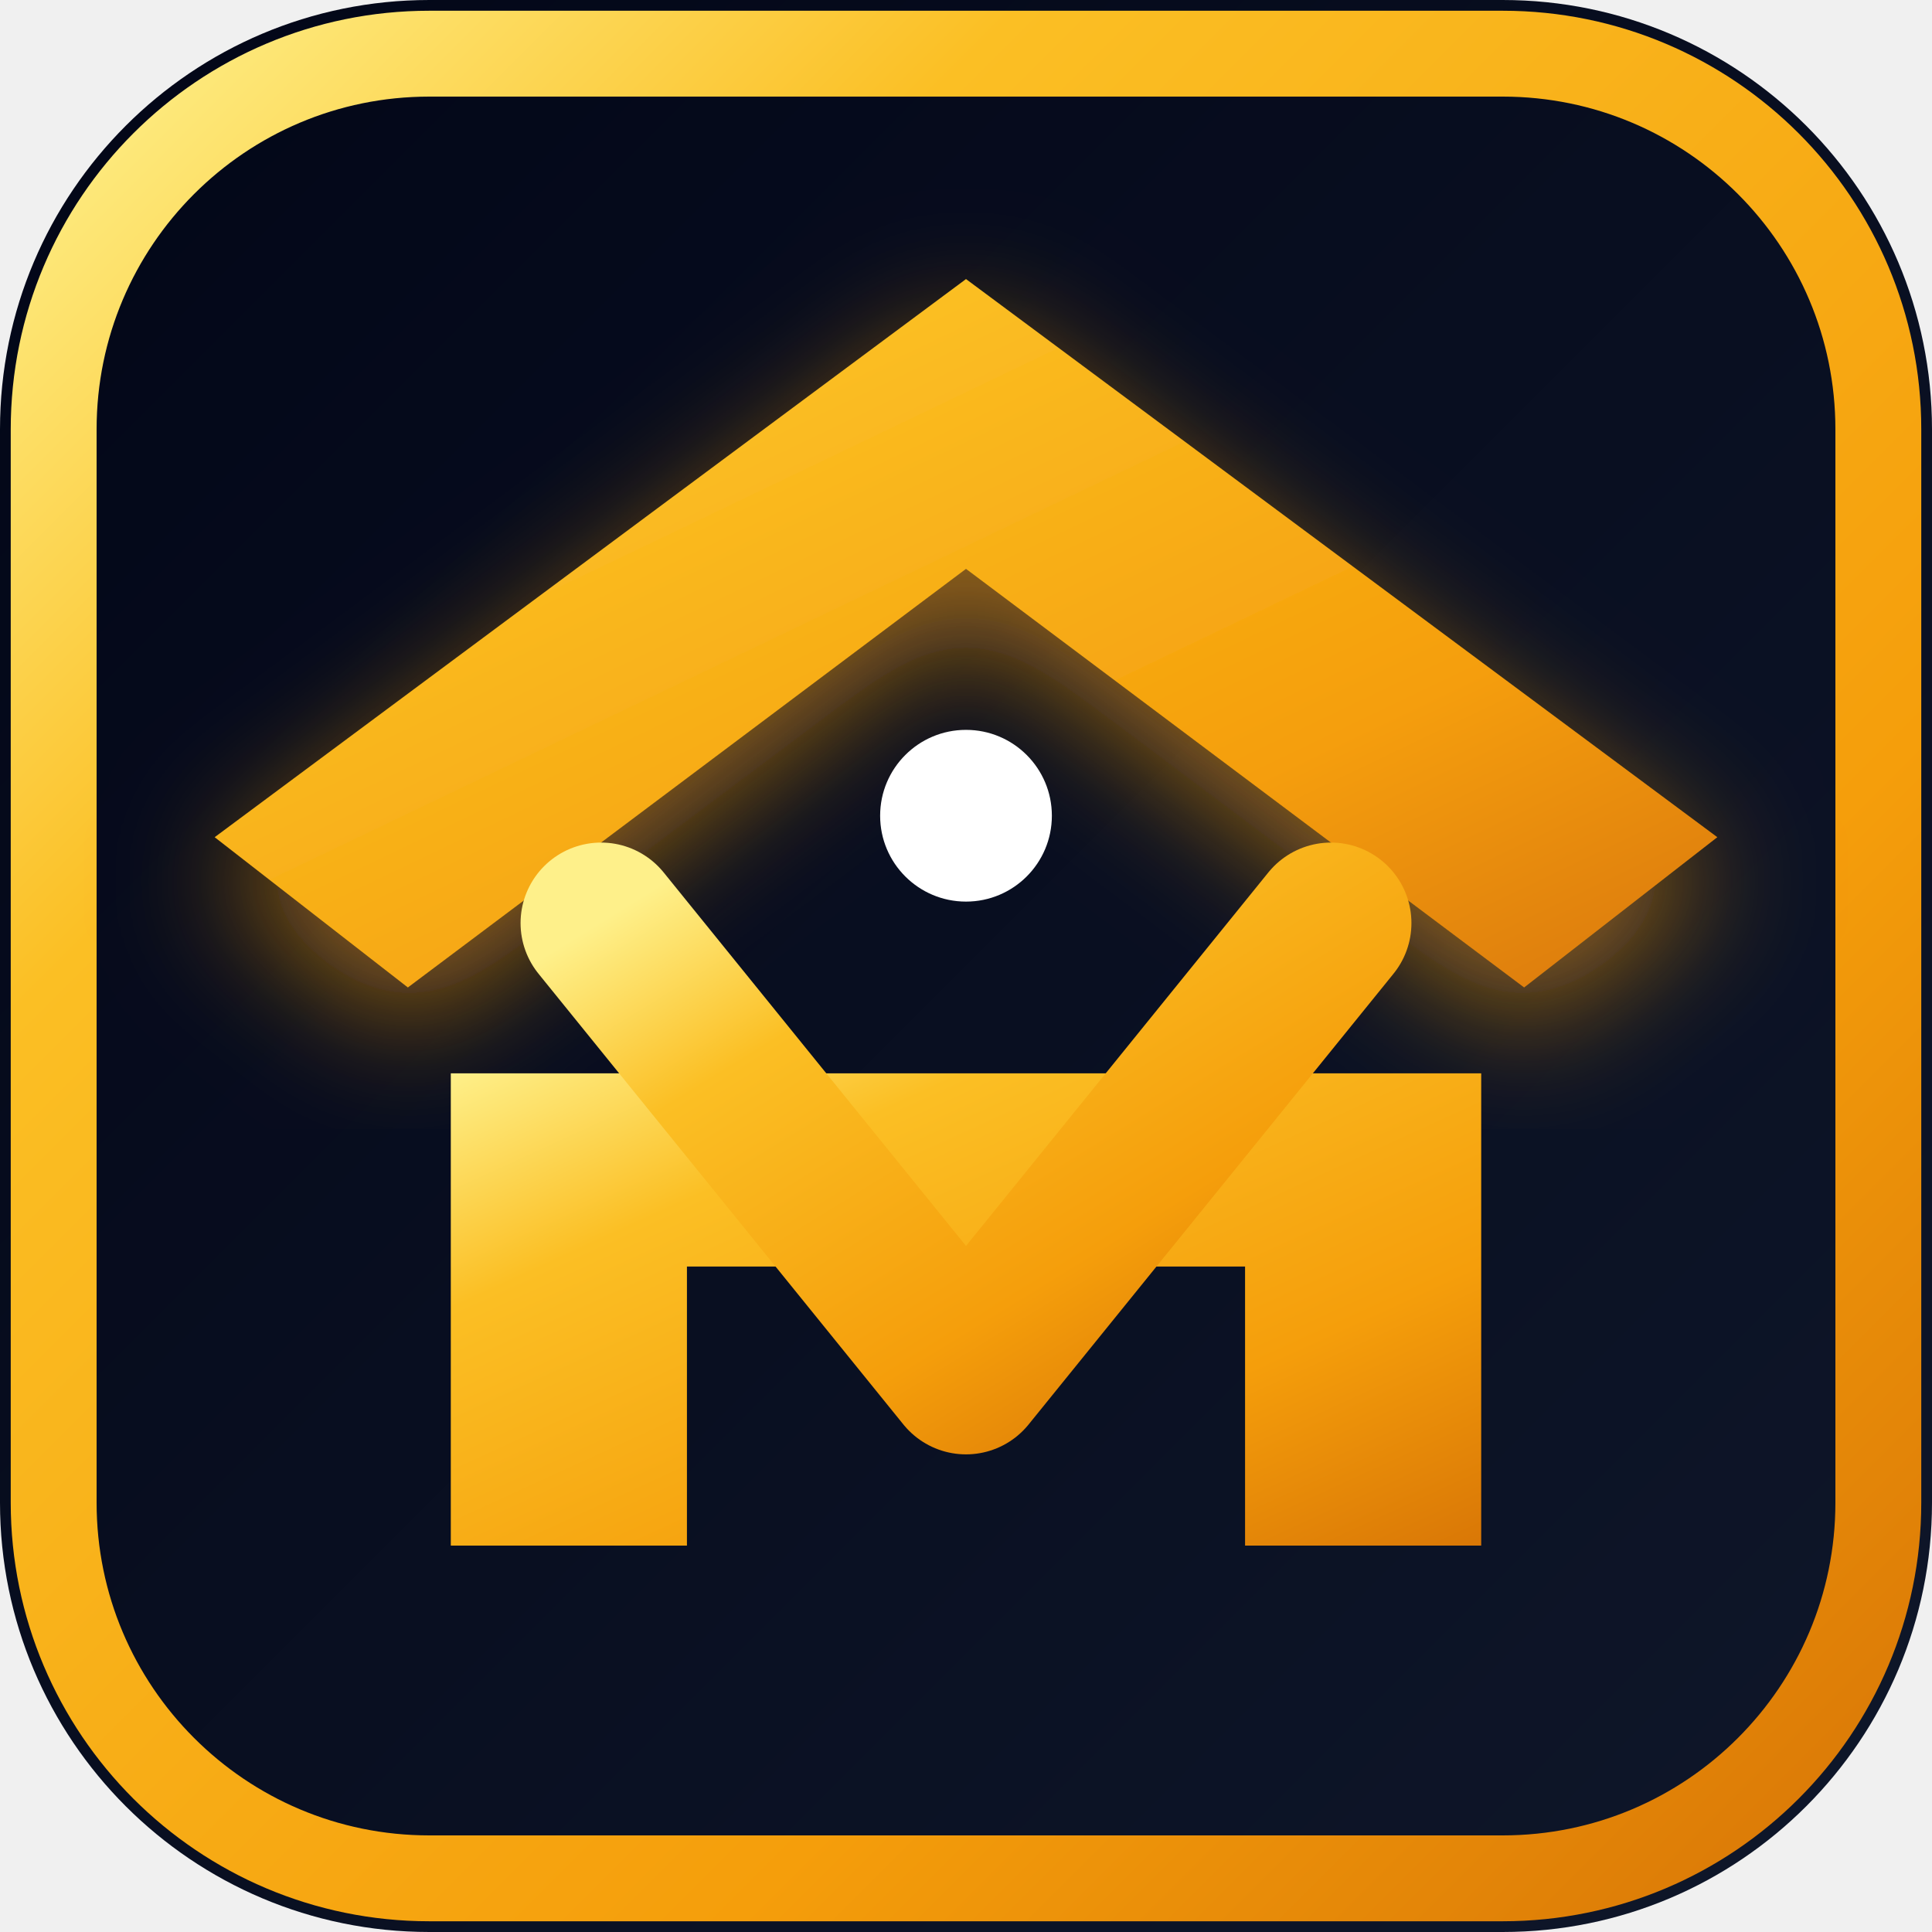
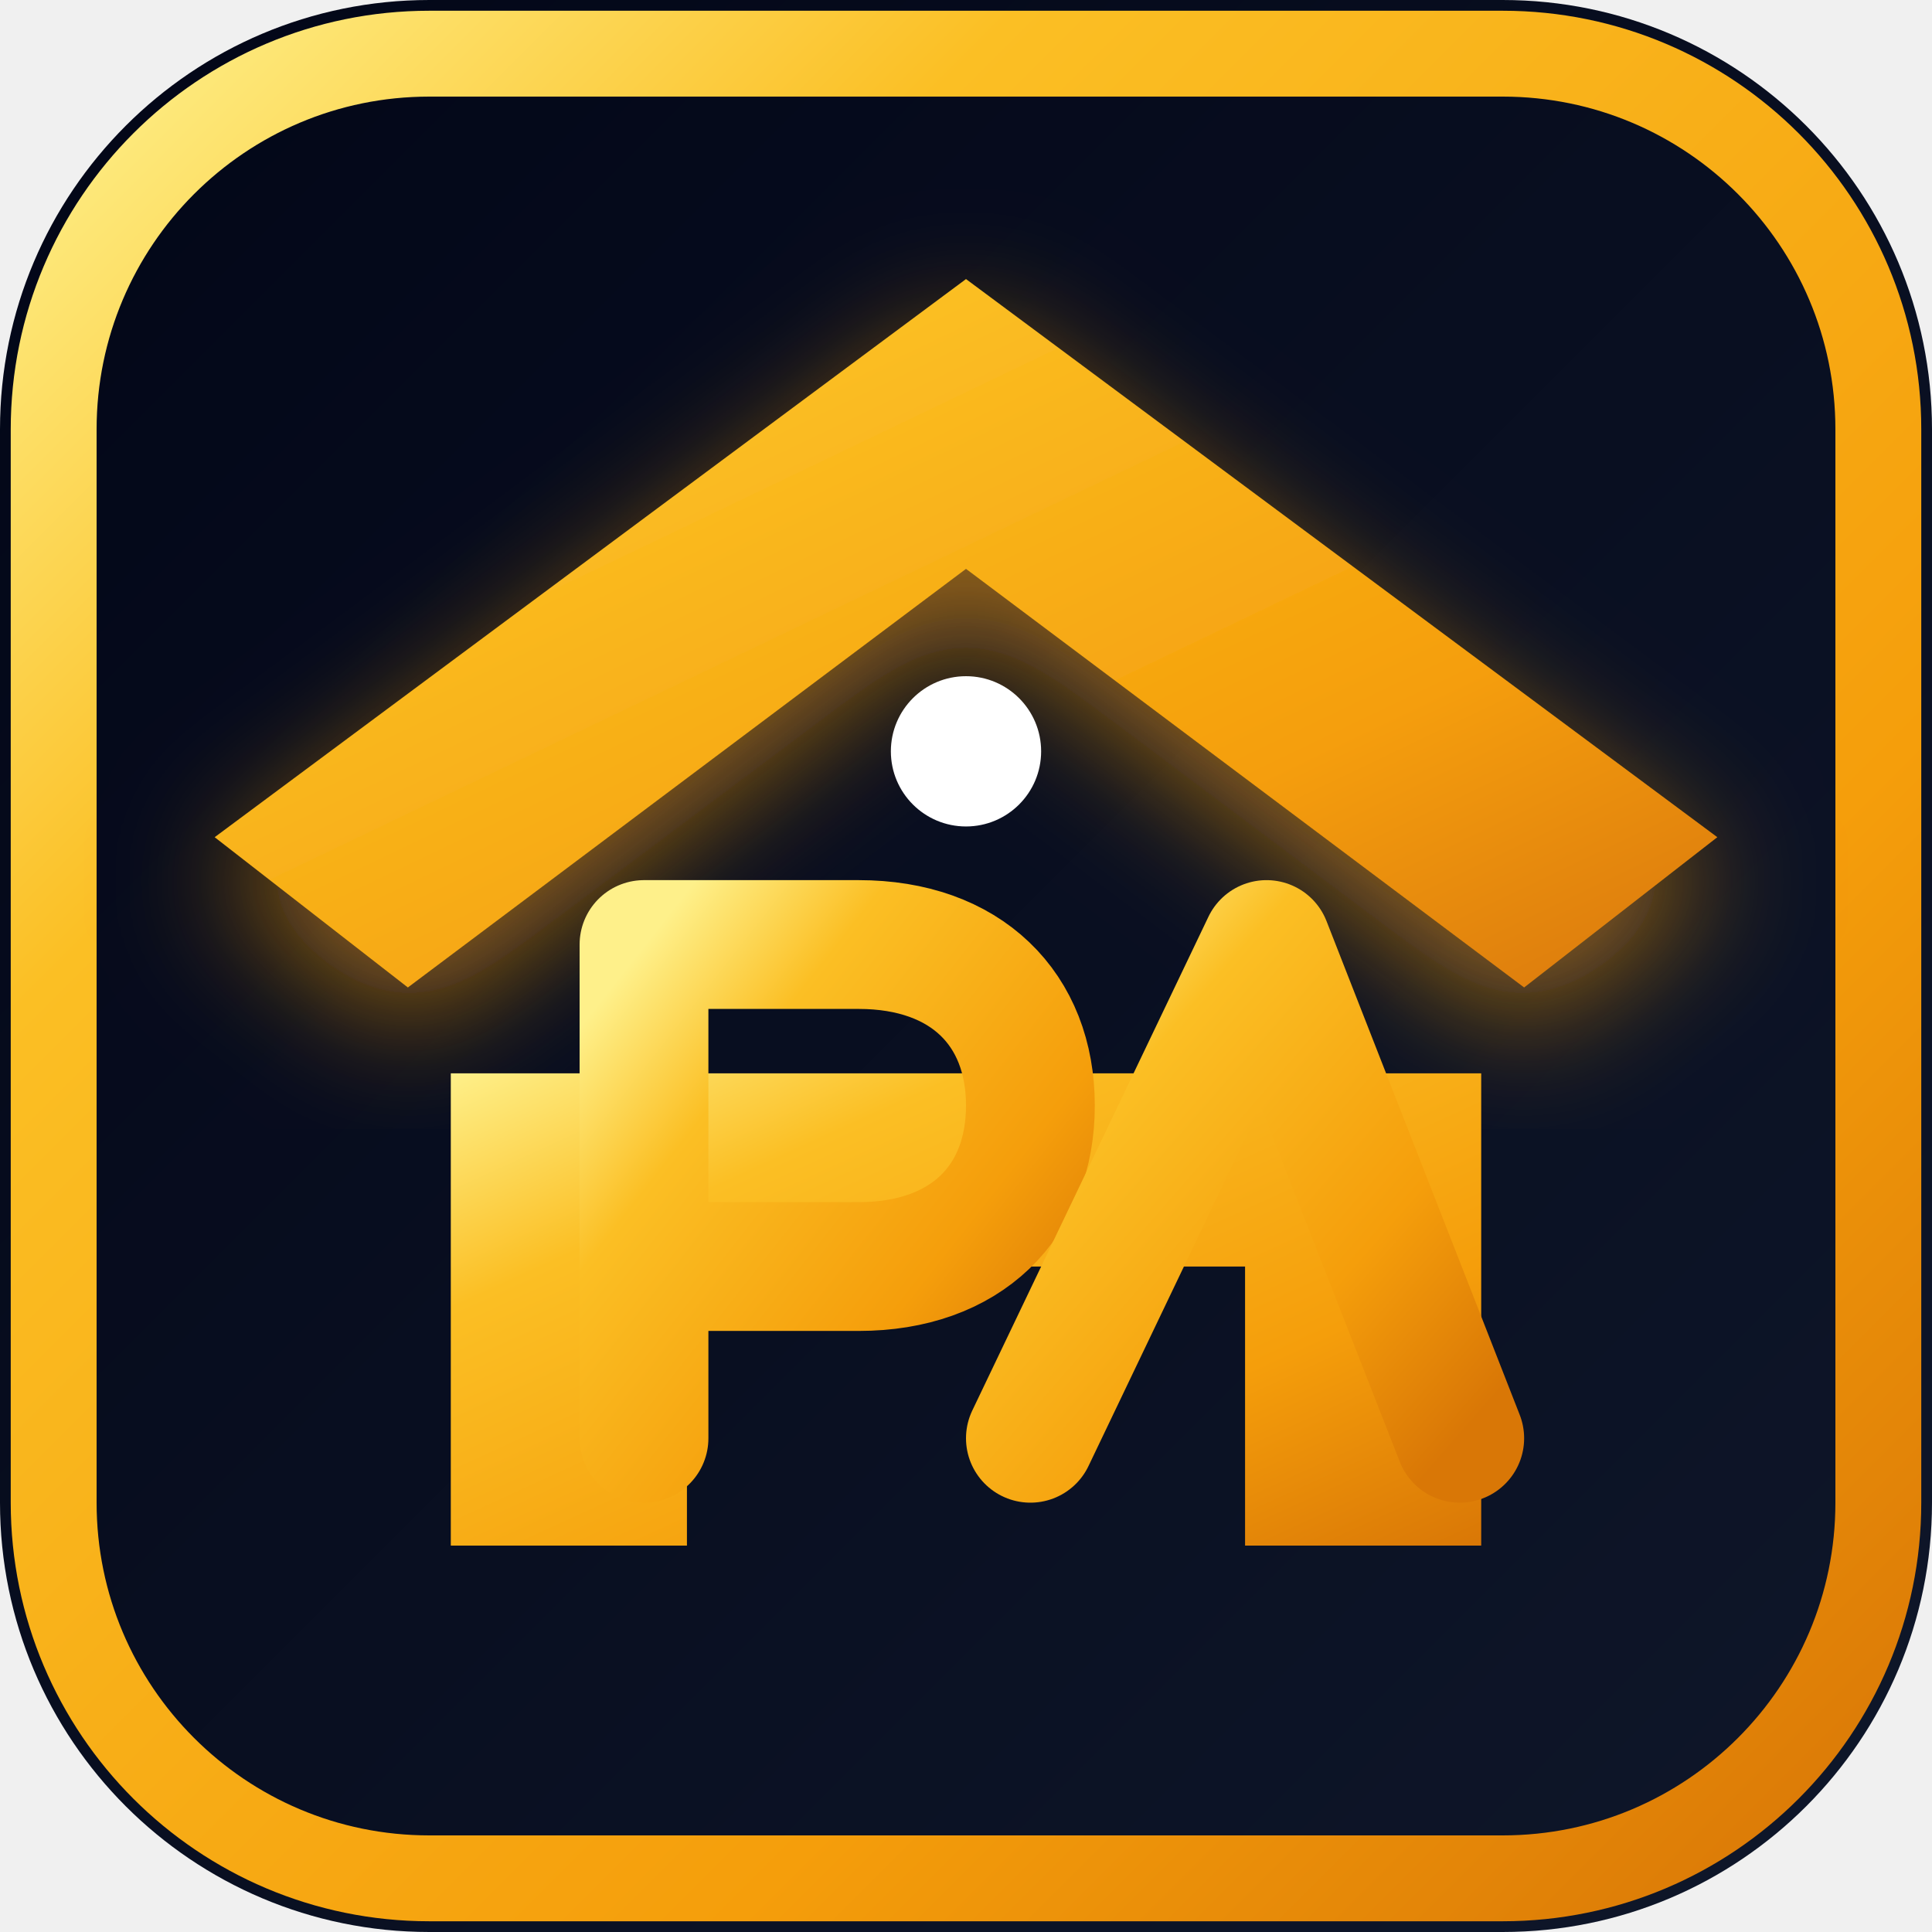
<svg xmlns="http://www.w3.org/2000/svg" viewBox="0 0 180 180" width="180" height="180">
  <defs>
-     <linearGradient id="bgAppleBold" x1="0%" y1="0%" x2="100%" y2="100%">
+     <linearGradient id="bgApplePA" x1="0%" y1="0%" x2="100%" y2="100%">
      <stop offset="0%" stop-color="#020617" />
      <stop offset="100%" stop-color="#0f172a" />
    </linearGradient>
-     <linearGradient id="goldAppleBold" x1="0%" y1="0%" x2="100%" y2="100%">
+     <linearGradient id="goldApplePA" x1="0%" y1="0%" x2="100%" y2="100%">
      <stop offset="0%" stop-color="#fef08a" />
      <stop offset="25%" stop-color="#fbbf24" />
      <stop offset="70%" stop-color="#f59e0b" />
      <stop offset="100%" stop-color="#d97706" />
    </linearGradient>
-     <filter id="shadowApple" x="-20%" y="-20%" width="140%" height="140%">
+     <filter id="shadowApplePA" x="-20%" y="-20%" width="140%" height="140%">
      <feDropShadow dx="0" dy="4" stdDeviation="6" flood-color="#f59e0b" flood-opacity="0.6" />
    </filter>
  </defs>
-   <rect width="180" height="180" rx="40" fill="url(#bgAppleBold)" />
-   <rect x="5" y="5" width="170" height="170" rx="35" fill="none" stroke="url(#goldAppleBold)" stroke-width="8" />
-   <path d="M90 26L20 78L38 92L90 53L142 92L160 78L90 26Z" fill="url(#goldAppleBold)" filter="url(#shadowApple)" />
-   <path d="M42 100V144H64V118H116V144H138V100" fill="url(#goldAppleBold)" />
-   <path d="M56 86L90 128L124 86" fill="none" stroke="url(#goldAppleBold)" stroke-width="15" stroke-linecap="round" stroke-linejoin="round" />
-   <circle cx="90" cy="76" r="8" fill="#ffffff" />
+   <rect width="180" height="180" rx="40" fill="url(#bgApplePA)" />
+   <rect x="5" y="5" width="170" height="170" rx="35" fill="none" stroke="url(#goldApplePA)" stroke-width="8" />
+   <path d="M90 26L20 78L38 92L90 53L142 92L160 78L90 26Z" fill="url(#goldApplePA)" filter="url(#shadowApplePA)" />
+   <path d="M42 100V144H64V118H116V144H138V100" fill="url(#goldApplePA)" />
+   <path d="M60 134V88H80C90 88 96 94 96 103C96 112 90 118 80 118H60" fill="none" stroke="url(#goldApplePA)" stroke-width="12" stroke-linecap="round" stroke-linejoin="round" />
+   <path d="M96 134L118 88L136 134" fill="none" stroke="url(#goldApplePA)" stroke-width="12" stroke-linecap="round" stroke-linejoin="round" />
+   <path d="M104 120H128" stroke="url(#goldApplePA)" stroke-width="9" stroke-linecap="round" />
+   <circle cx="90" cy="70" r="7" fill="#ffffff" />
</svg>
